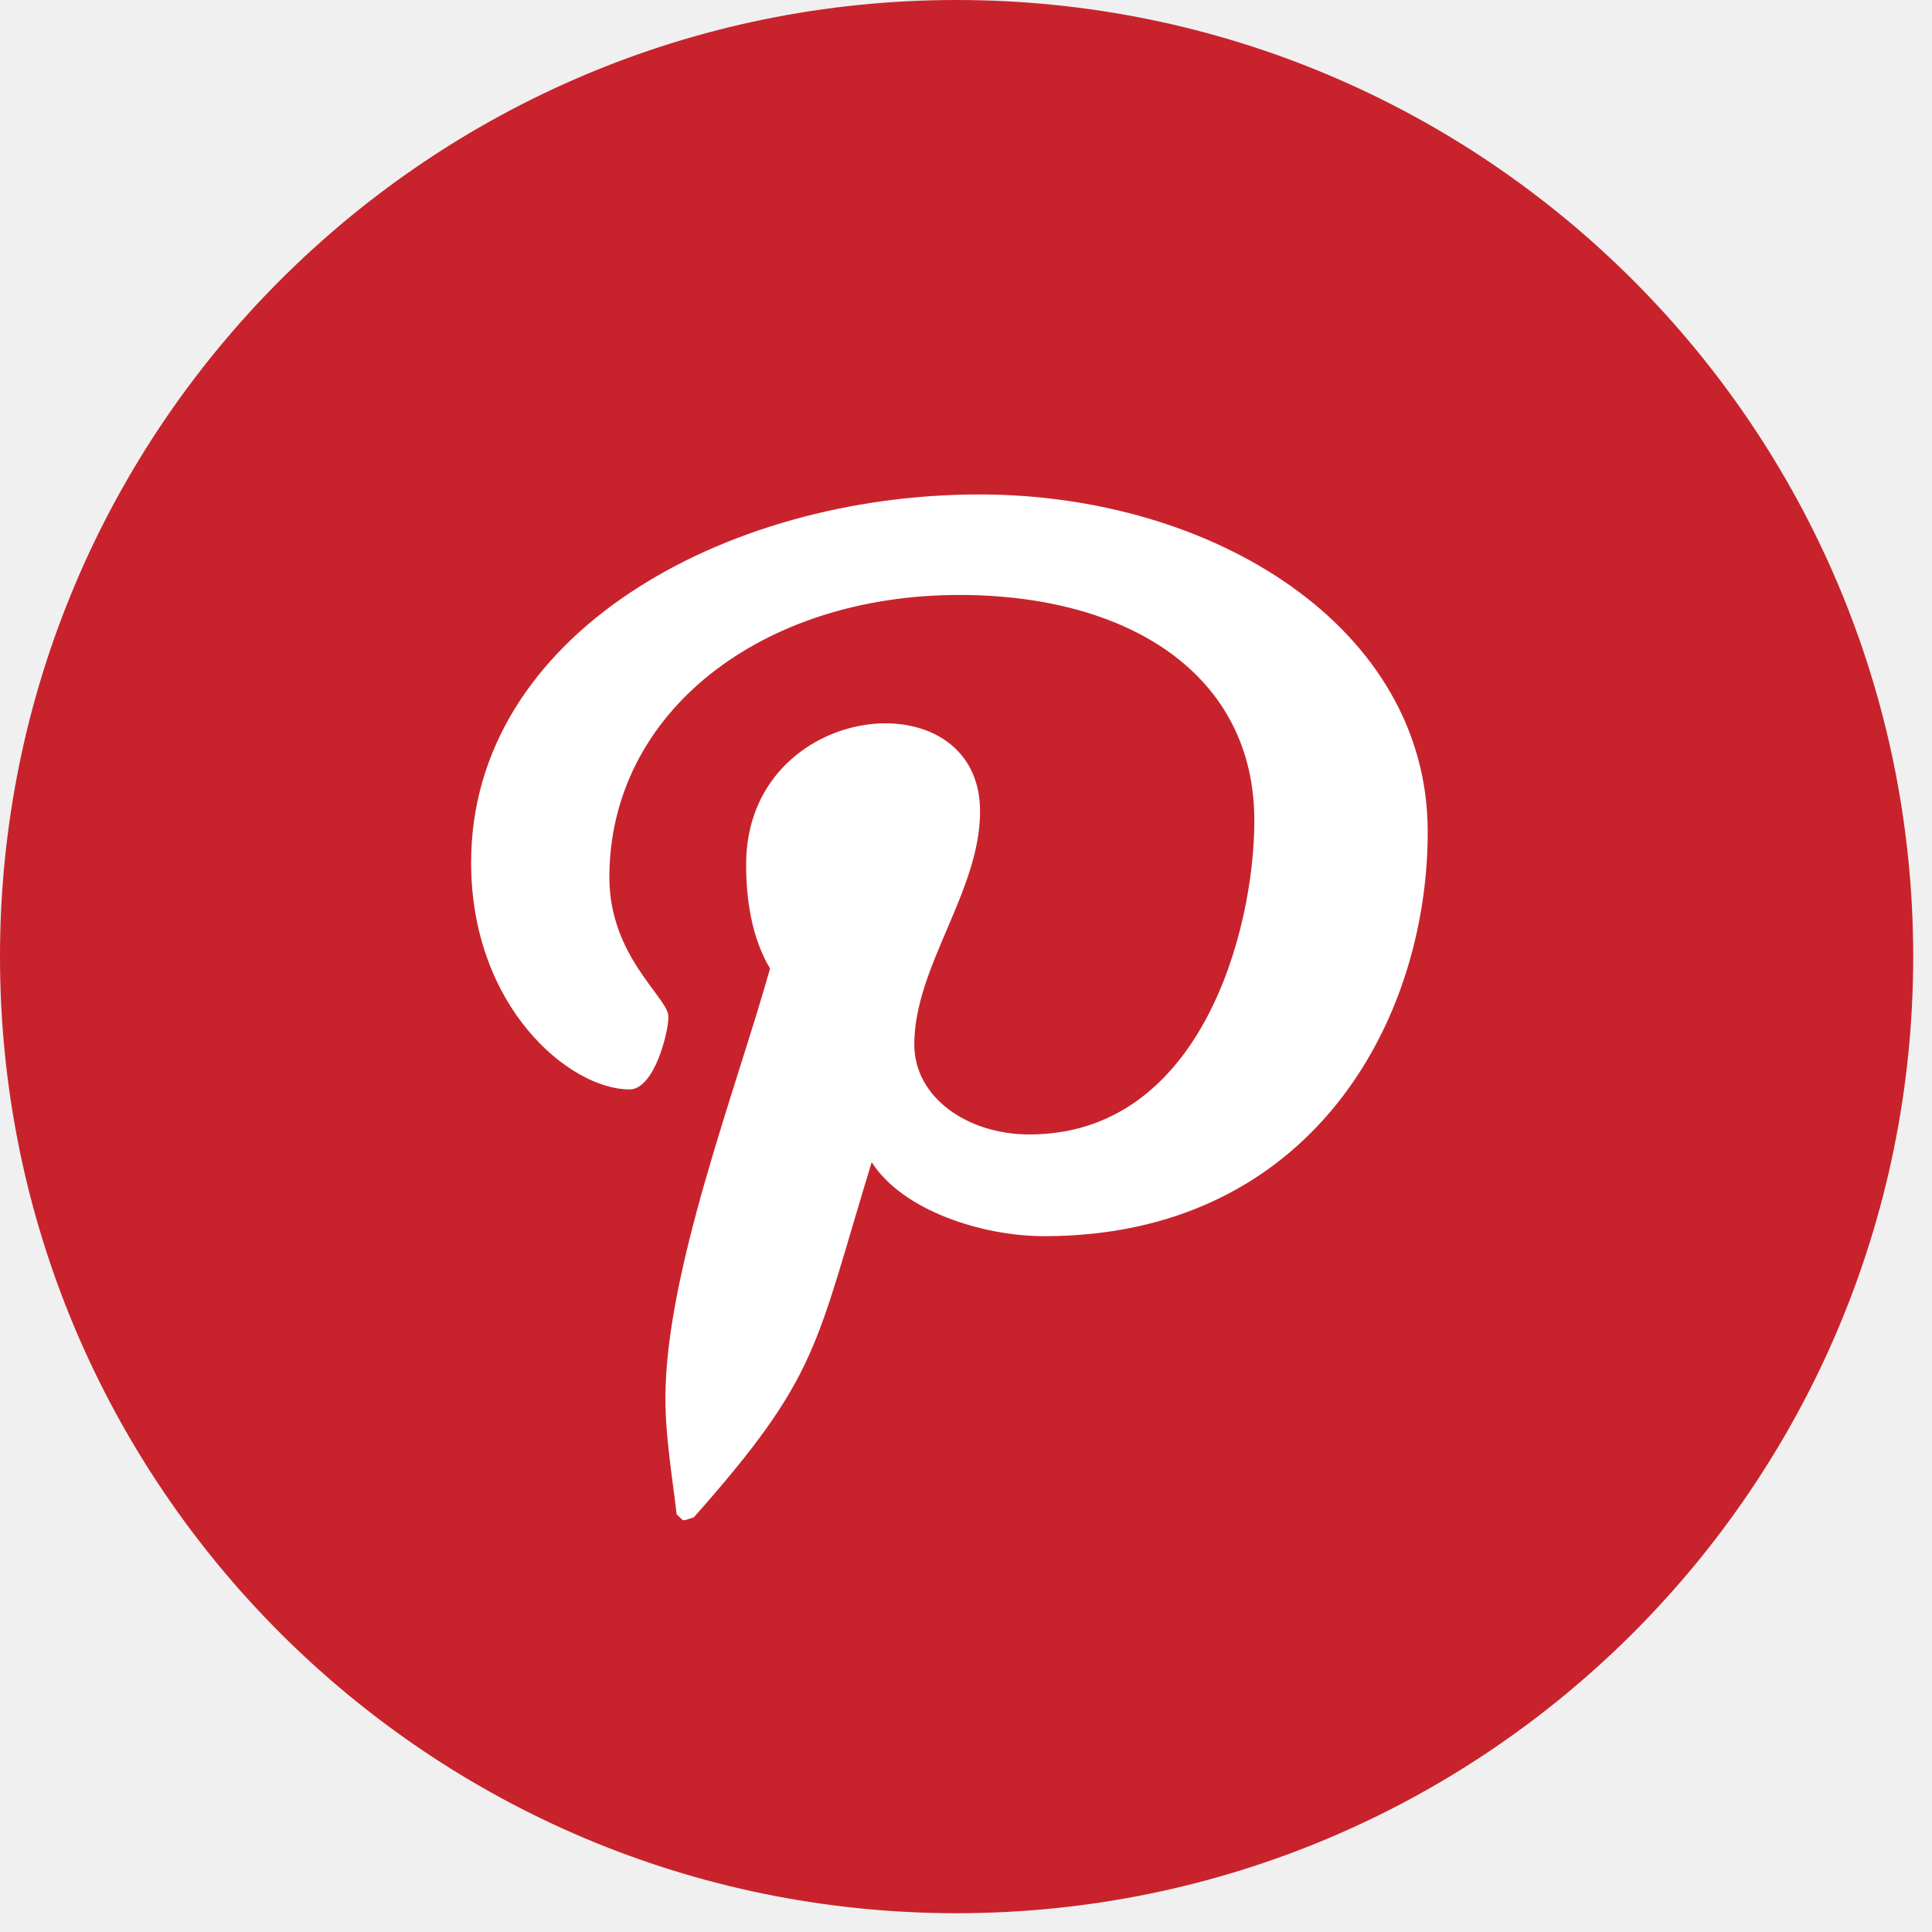
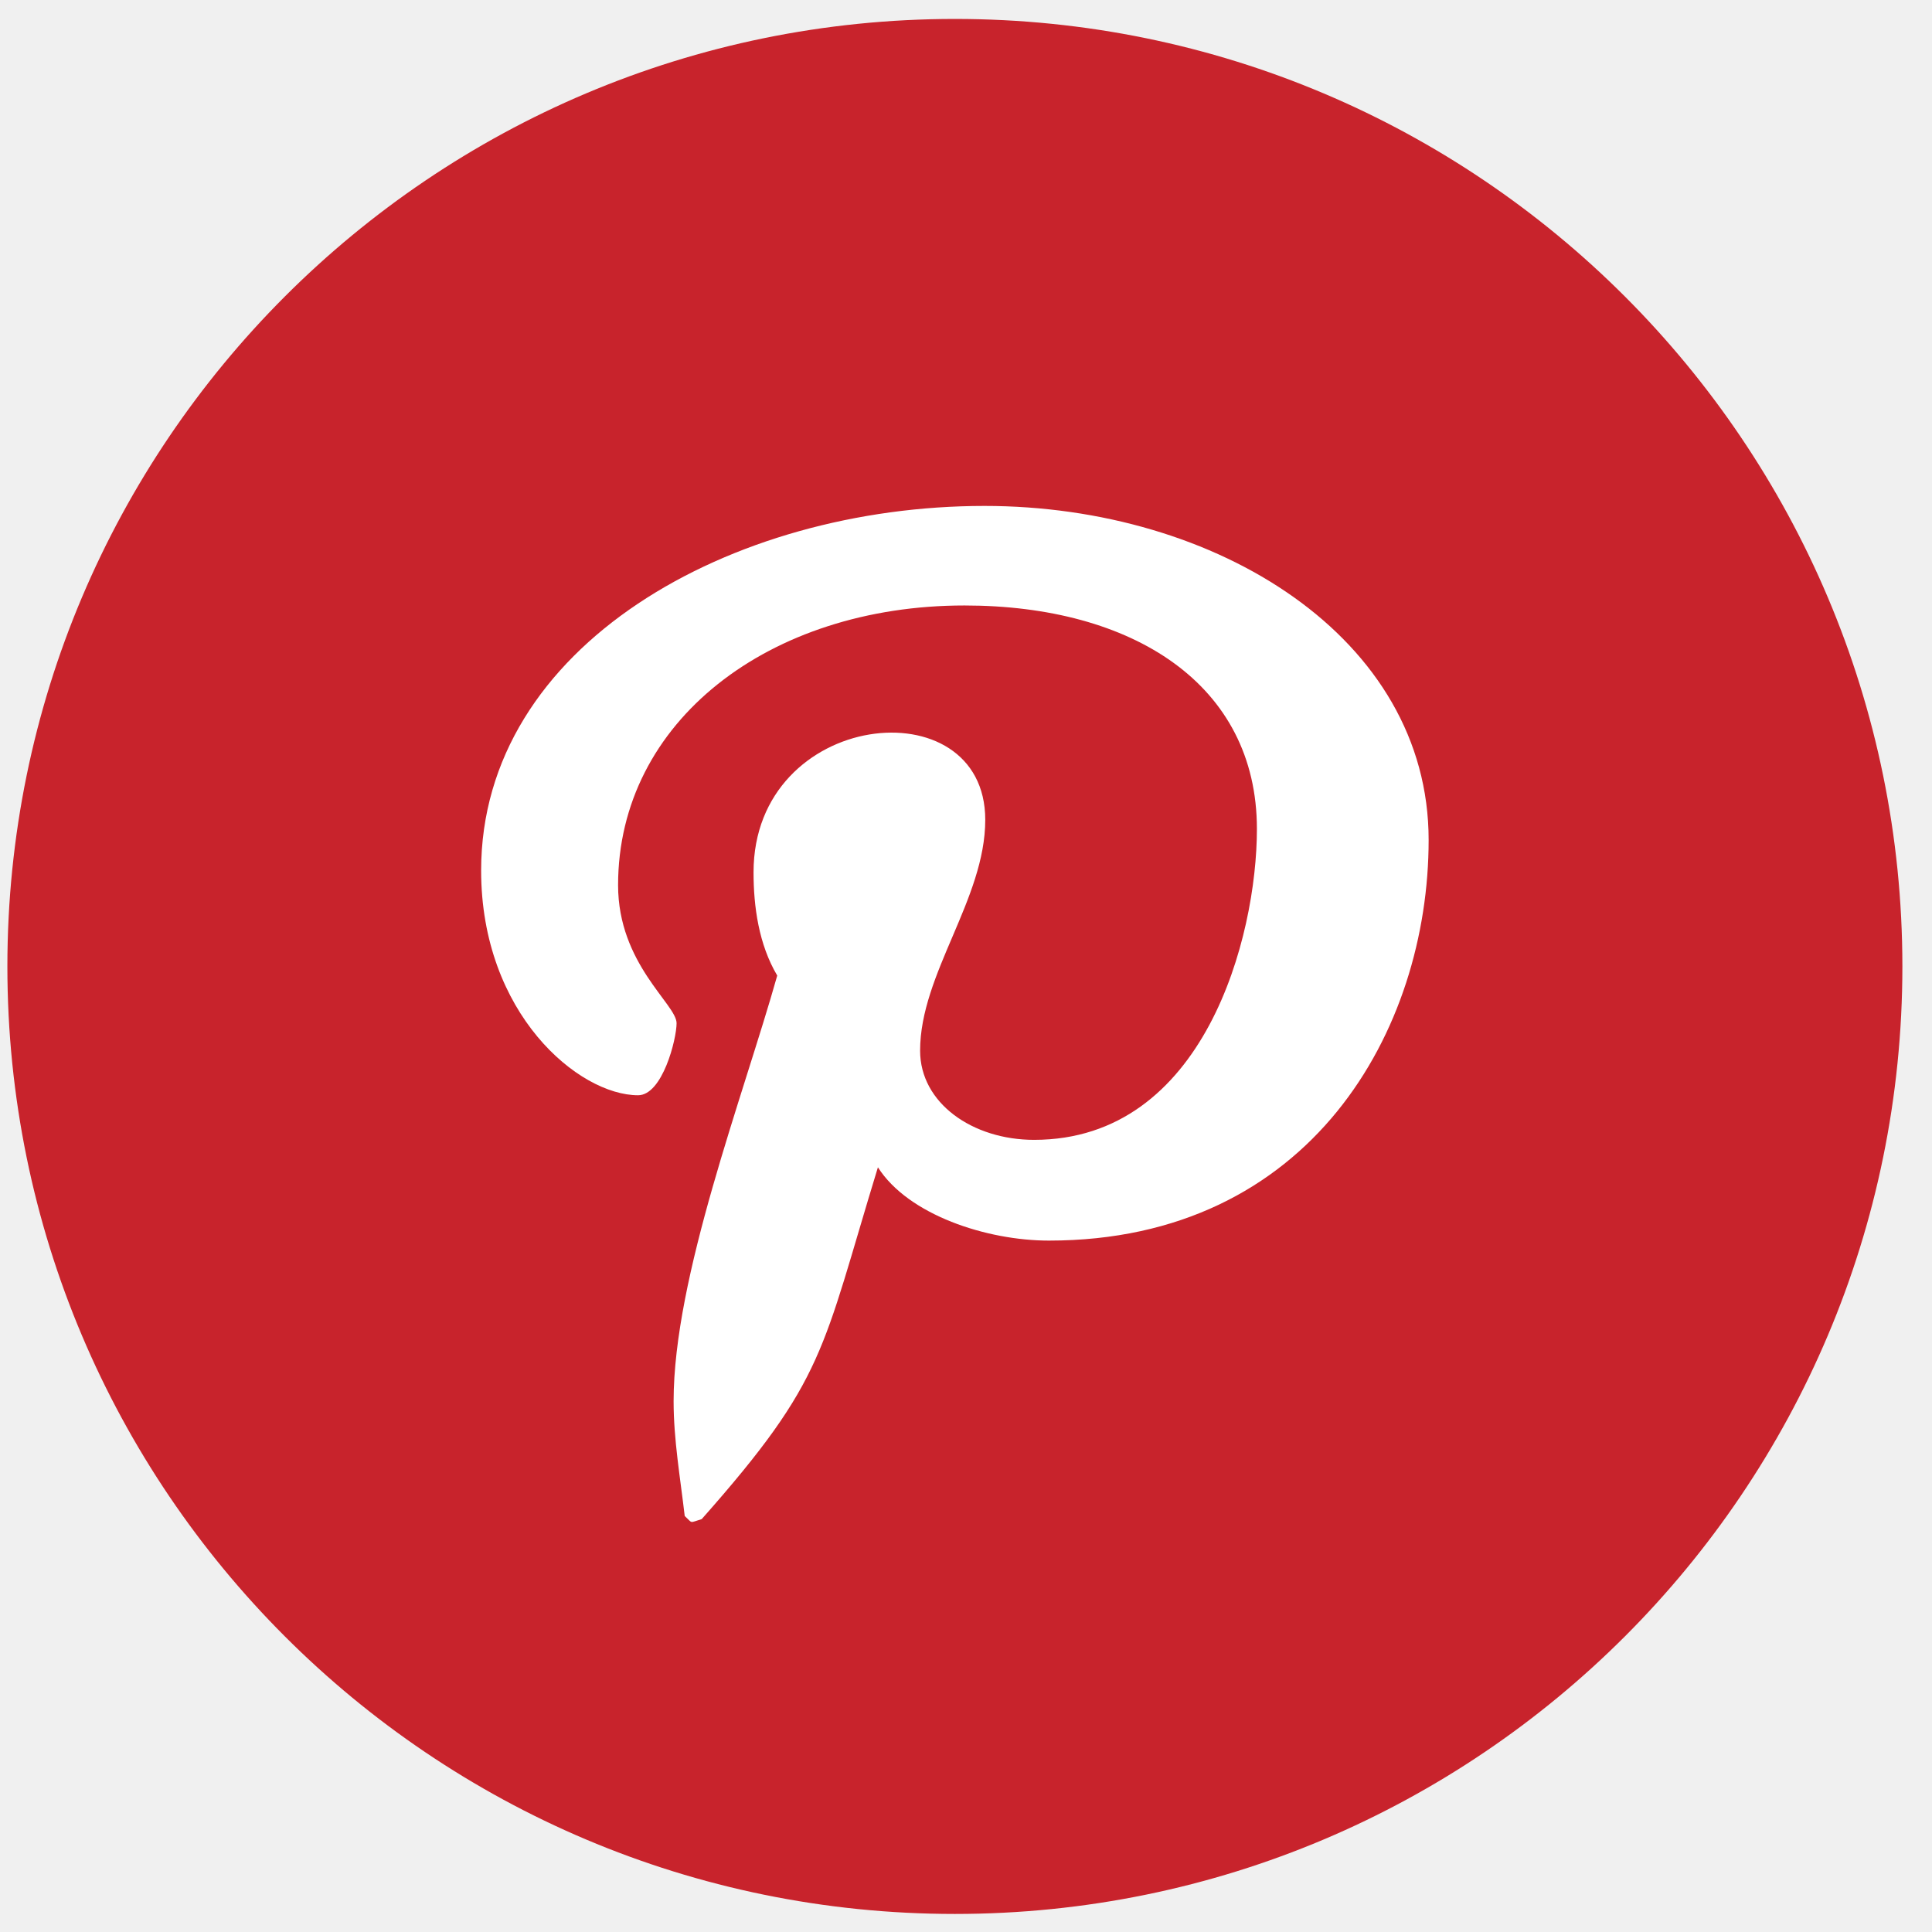
- <svg xmlns="http://www.w3.org/2000/svg" width="81" height="81" viewBox="0 0 81 81" fill="none">
-   <circle cx="40.106" cy="40.106" r="40.106" fill="#C8232C" />
-   <path d="M41.058 20.73C30.342 20.73 19.752 26.624 19.752 36.162C19.752 42.228 23.888 45.675 26.394 45.675C27.428 45.675 28.024 43.297 28.024 42.625C28.024 41.823 25.548 40.117 25.548 36.783C25.548 29.855 31.94 24.944 40.212 24.944C47.325 24.944 52.589 28.278 52.589 34.404C52.589 38.98 50.364 47.562 43.157 47.562C40.557 47.562 38.332 46.011 38.332 43.788C38.332 40.531 41.09 37.377 41.09 34.017C41.09 28.313 31.282 29.347 31.282 36.24C31.282 37.688 31.502 39.29 32.285 40.608C30.844 45.727 27.898 53.352 27.898 58.626C27.898 60.254 28.18 61.857 28.368 63.486C28.723 63.813 28.546 63.779 29.089 63.615C34.353 57.669 34.165 56.506 36.546 48.725C37.831 50.742 41.152 51.827 43.784 51.827C54.876 51.827 59.858 42.909 59.858 34.87C59.858 26.314 50.897 20.73 41.058 20.73Z" fill="white" />
+ <svg xmlns="http://www.w3.org/2000/svg" width="61" height="61" viewBox="0 0 61 61" fill="none">
+   <circle cx="30.149" cy="30.514" r="29.916" fill="#C8232C" />
+   <path d="M31.084 15.974C23.091 15.974 15.191 20.37 15.191 27.485C15.191 32.01 18.276 34.581 20.146 34.581C20.918 34.581 21.362 32.807 21.362 32.306C21.362 31.708 19.515 30.435 19.515 27.948C19.515 22.781 24.283 19.117 30.453 19.117C35.759 19.117 39.685 21.604 39.685 26.174C39.685 29.587 38.026 35.989 32.65 35.989C30.71 35.989 29.051 34.832 29.051 33.173C29.051 30.744 31.108 28.392 31.108 25.885C31.108 21.63 23.792 22.401 23.792 27.543C23.792 28.623 23.956 29.818 24.54 30.802C23.465 34.62 21.268 40.308 21.268 44.241C21.268 45.456 21.478 46.651 21.619 47.866C21.884 48.11 21.751 48.085 22.156 47.963C26.083 43.528 25.942 42.66 27.719 36.856C28.677 38.36 31.154 39.17 33.118 39.17C41.391 39.17 45.107 32.518 45.107 26.521C45.107 20.139 38.423 15.974 31.084 15.974Z" fill="white" />
</svg>
